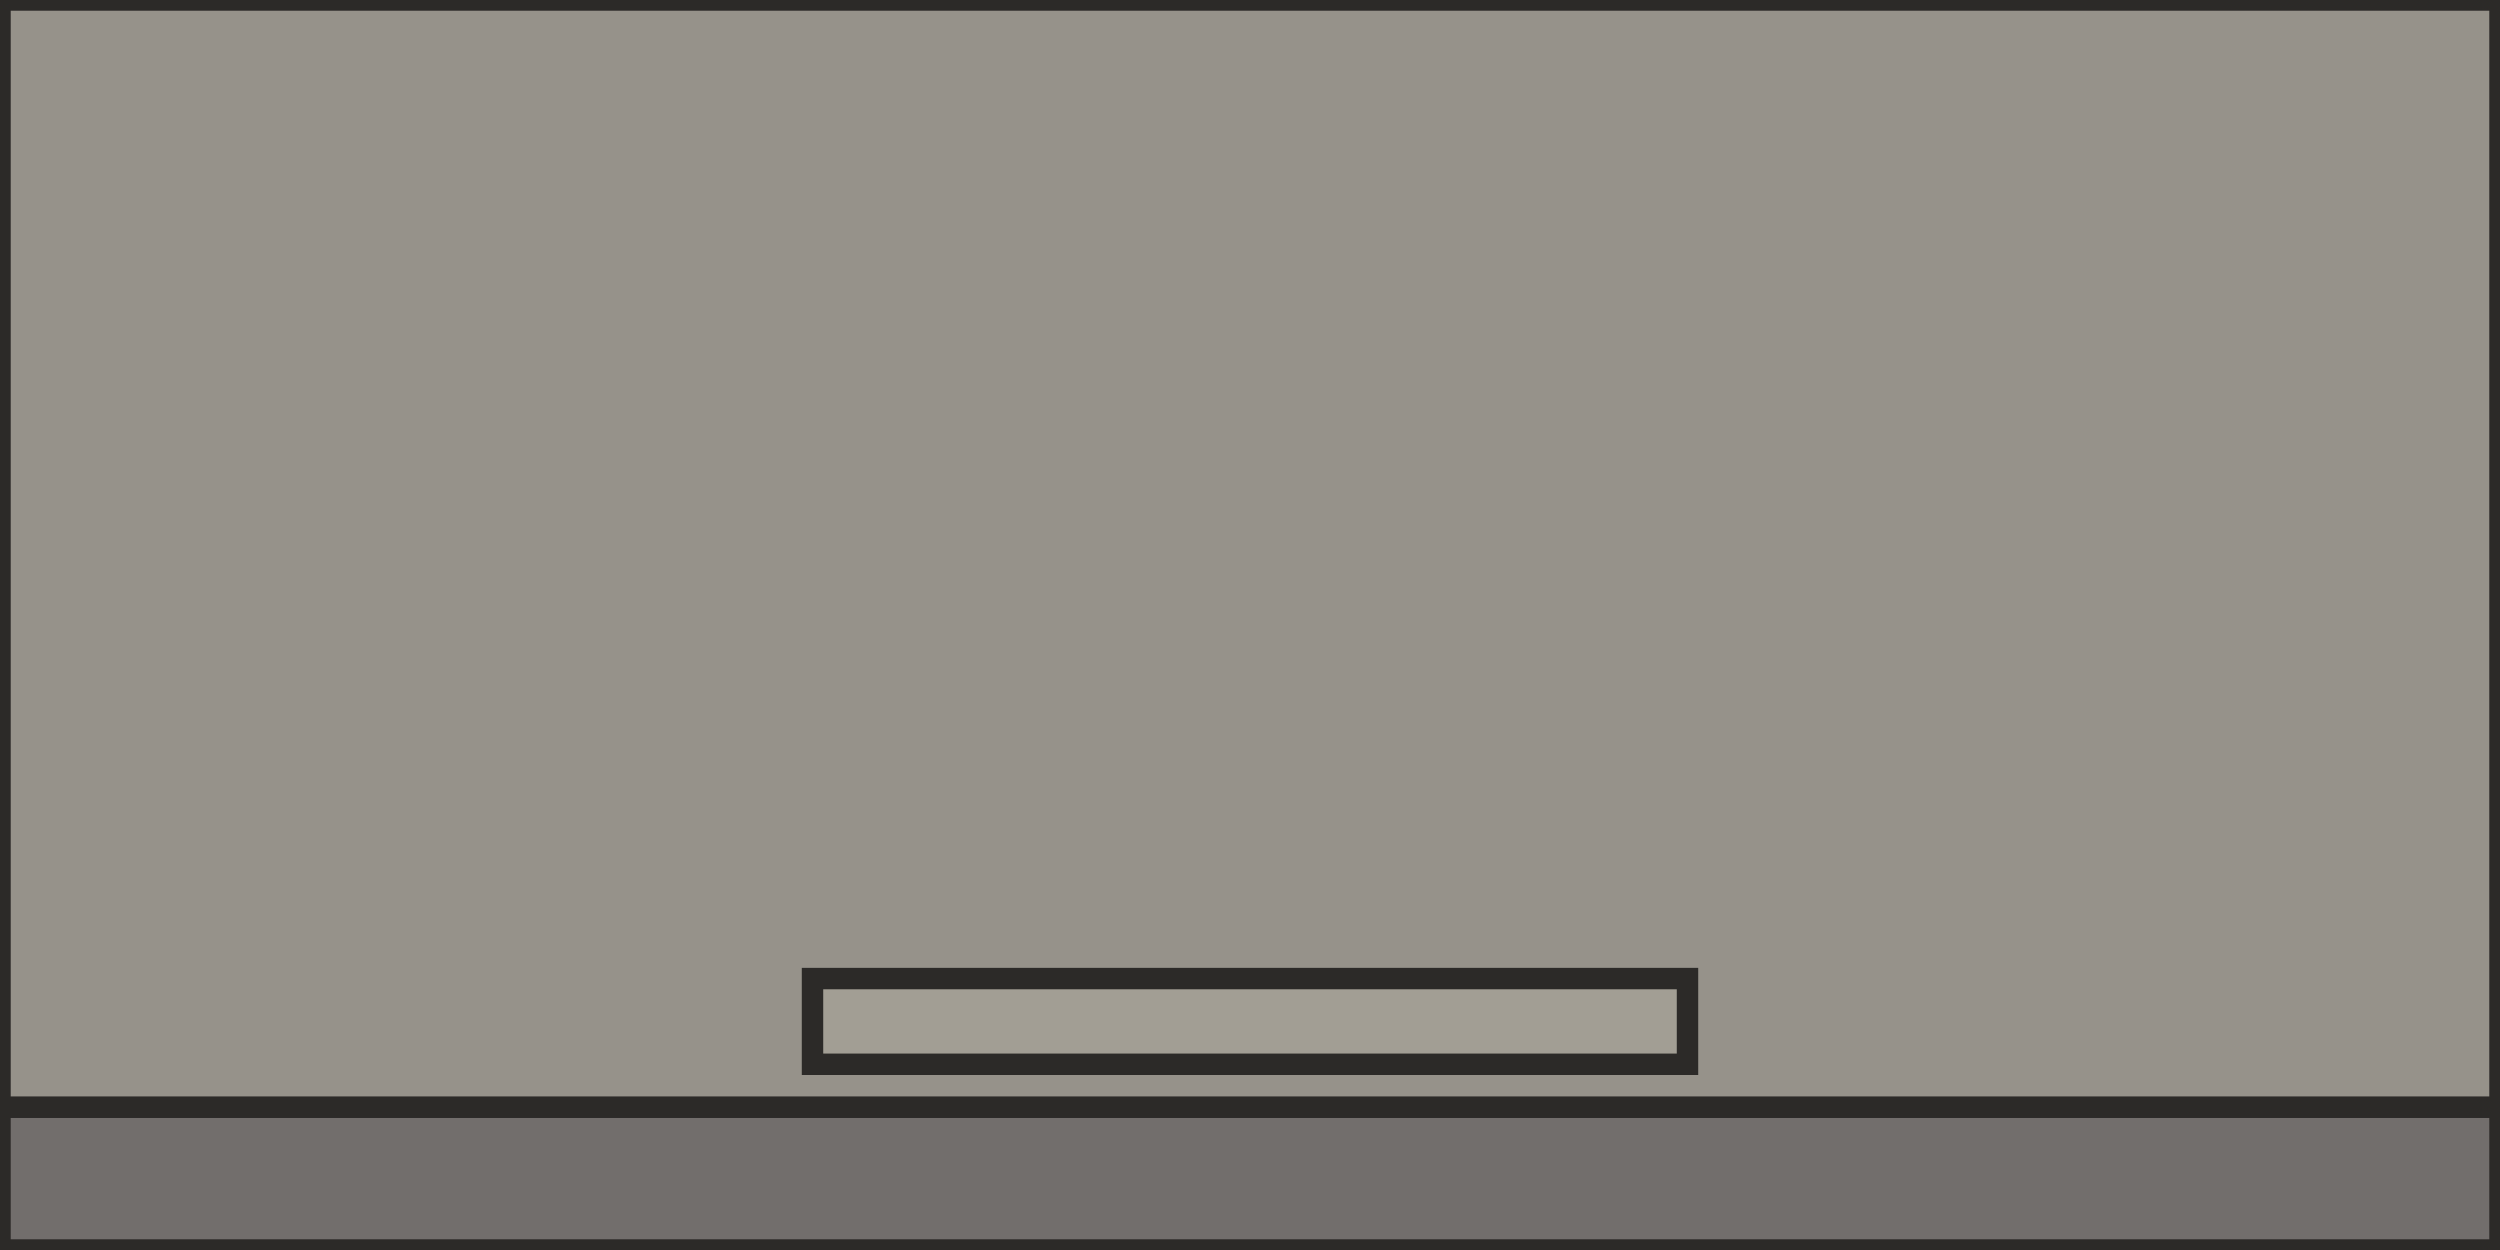
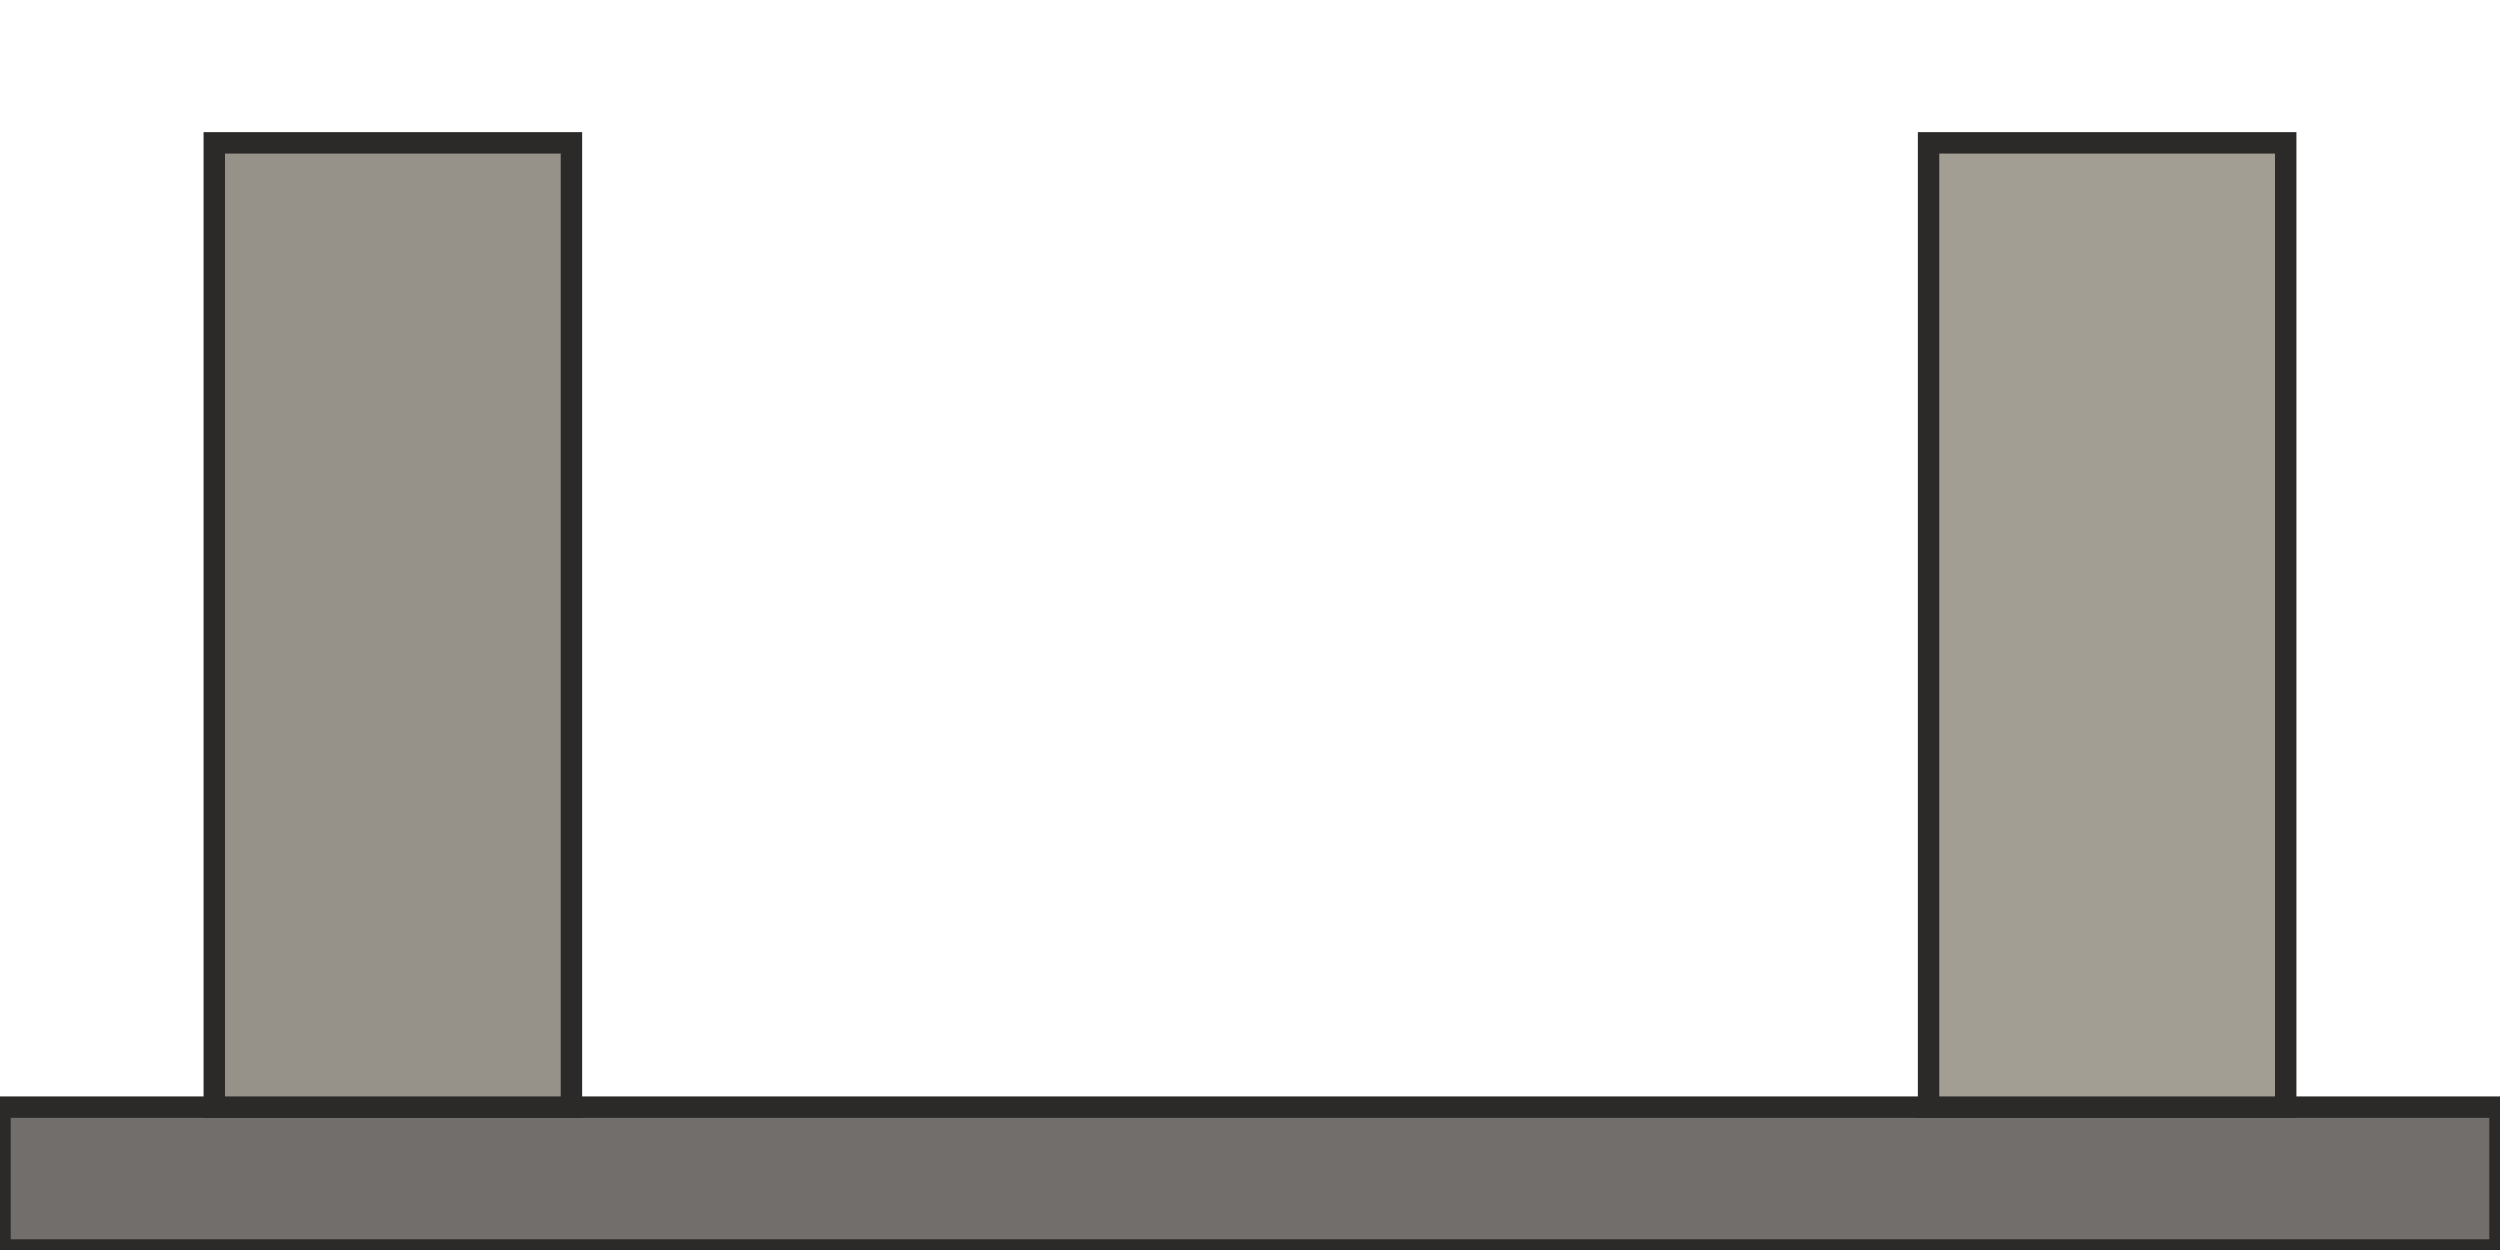
<svg xmlns="http://www.w3.org/2000/svg" shape-rendering="geometricPrecision" viewBox="0 0 1400 700" width="1400" height="700" data-block-variant="union">
  <g>
    <path d="M 0 700 L 0 620 L 1400 620 L 1400 700 L 0 700 Z" fill="#726e6c" stroke="#2c2a28" stroke-width="12" id="desk-top" class="oando-fluid-desk-1400" />
-     <path d="M 0 620 L 0 0 L 1400 0 L 1400 620 L 0 620 Z" fill="#96928a" stroke="#2c2a28" stroke-width="12" id="desk-body" class="oando-fluid-desk-1400" />
-     <path d="M 455 596 L 455 548 L 945 548 L 945 596 L 455 596 Z" fill="#a29e94" stroke="#2c2a28" stroke-width="12" id="desk-knee-space" class="oando-fluid-desk-1400" />
+     <path d="M 120 620 L 120 80 L 320 80 L 320 620 L 120 620 Z" fill="#96928a" stroke="#2c2a28" stroke-width="12" id="pedestal-l" class="oando-fluid-desk-1400" />
+     <path d="M 1080 620 L 1080 80 L 1280 80 L 1280 620 L 1080 620 Z" fill="#a29e94" stroke="#2c2a28" stroke-width="12" id="pedestal-r" class="oando-fluid-desk-1400" />
  </g>
</svg>
